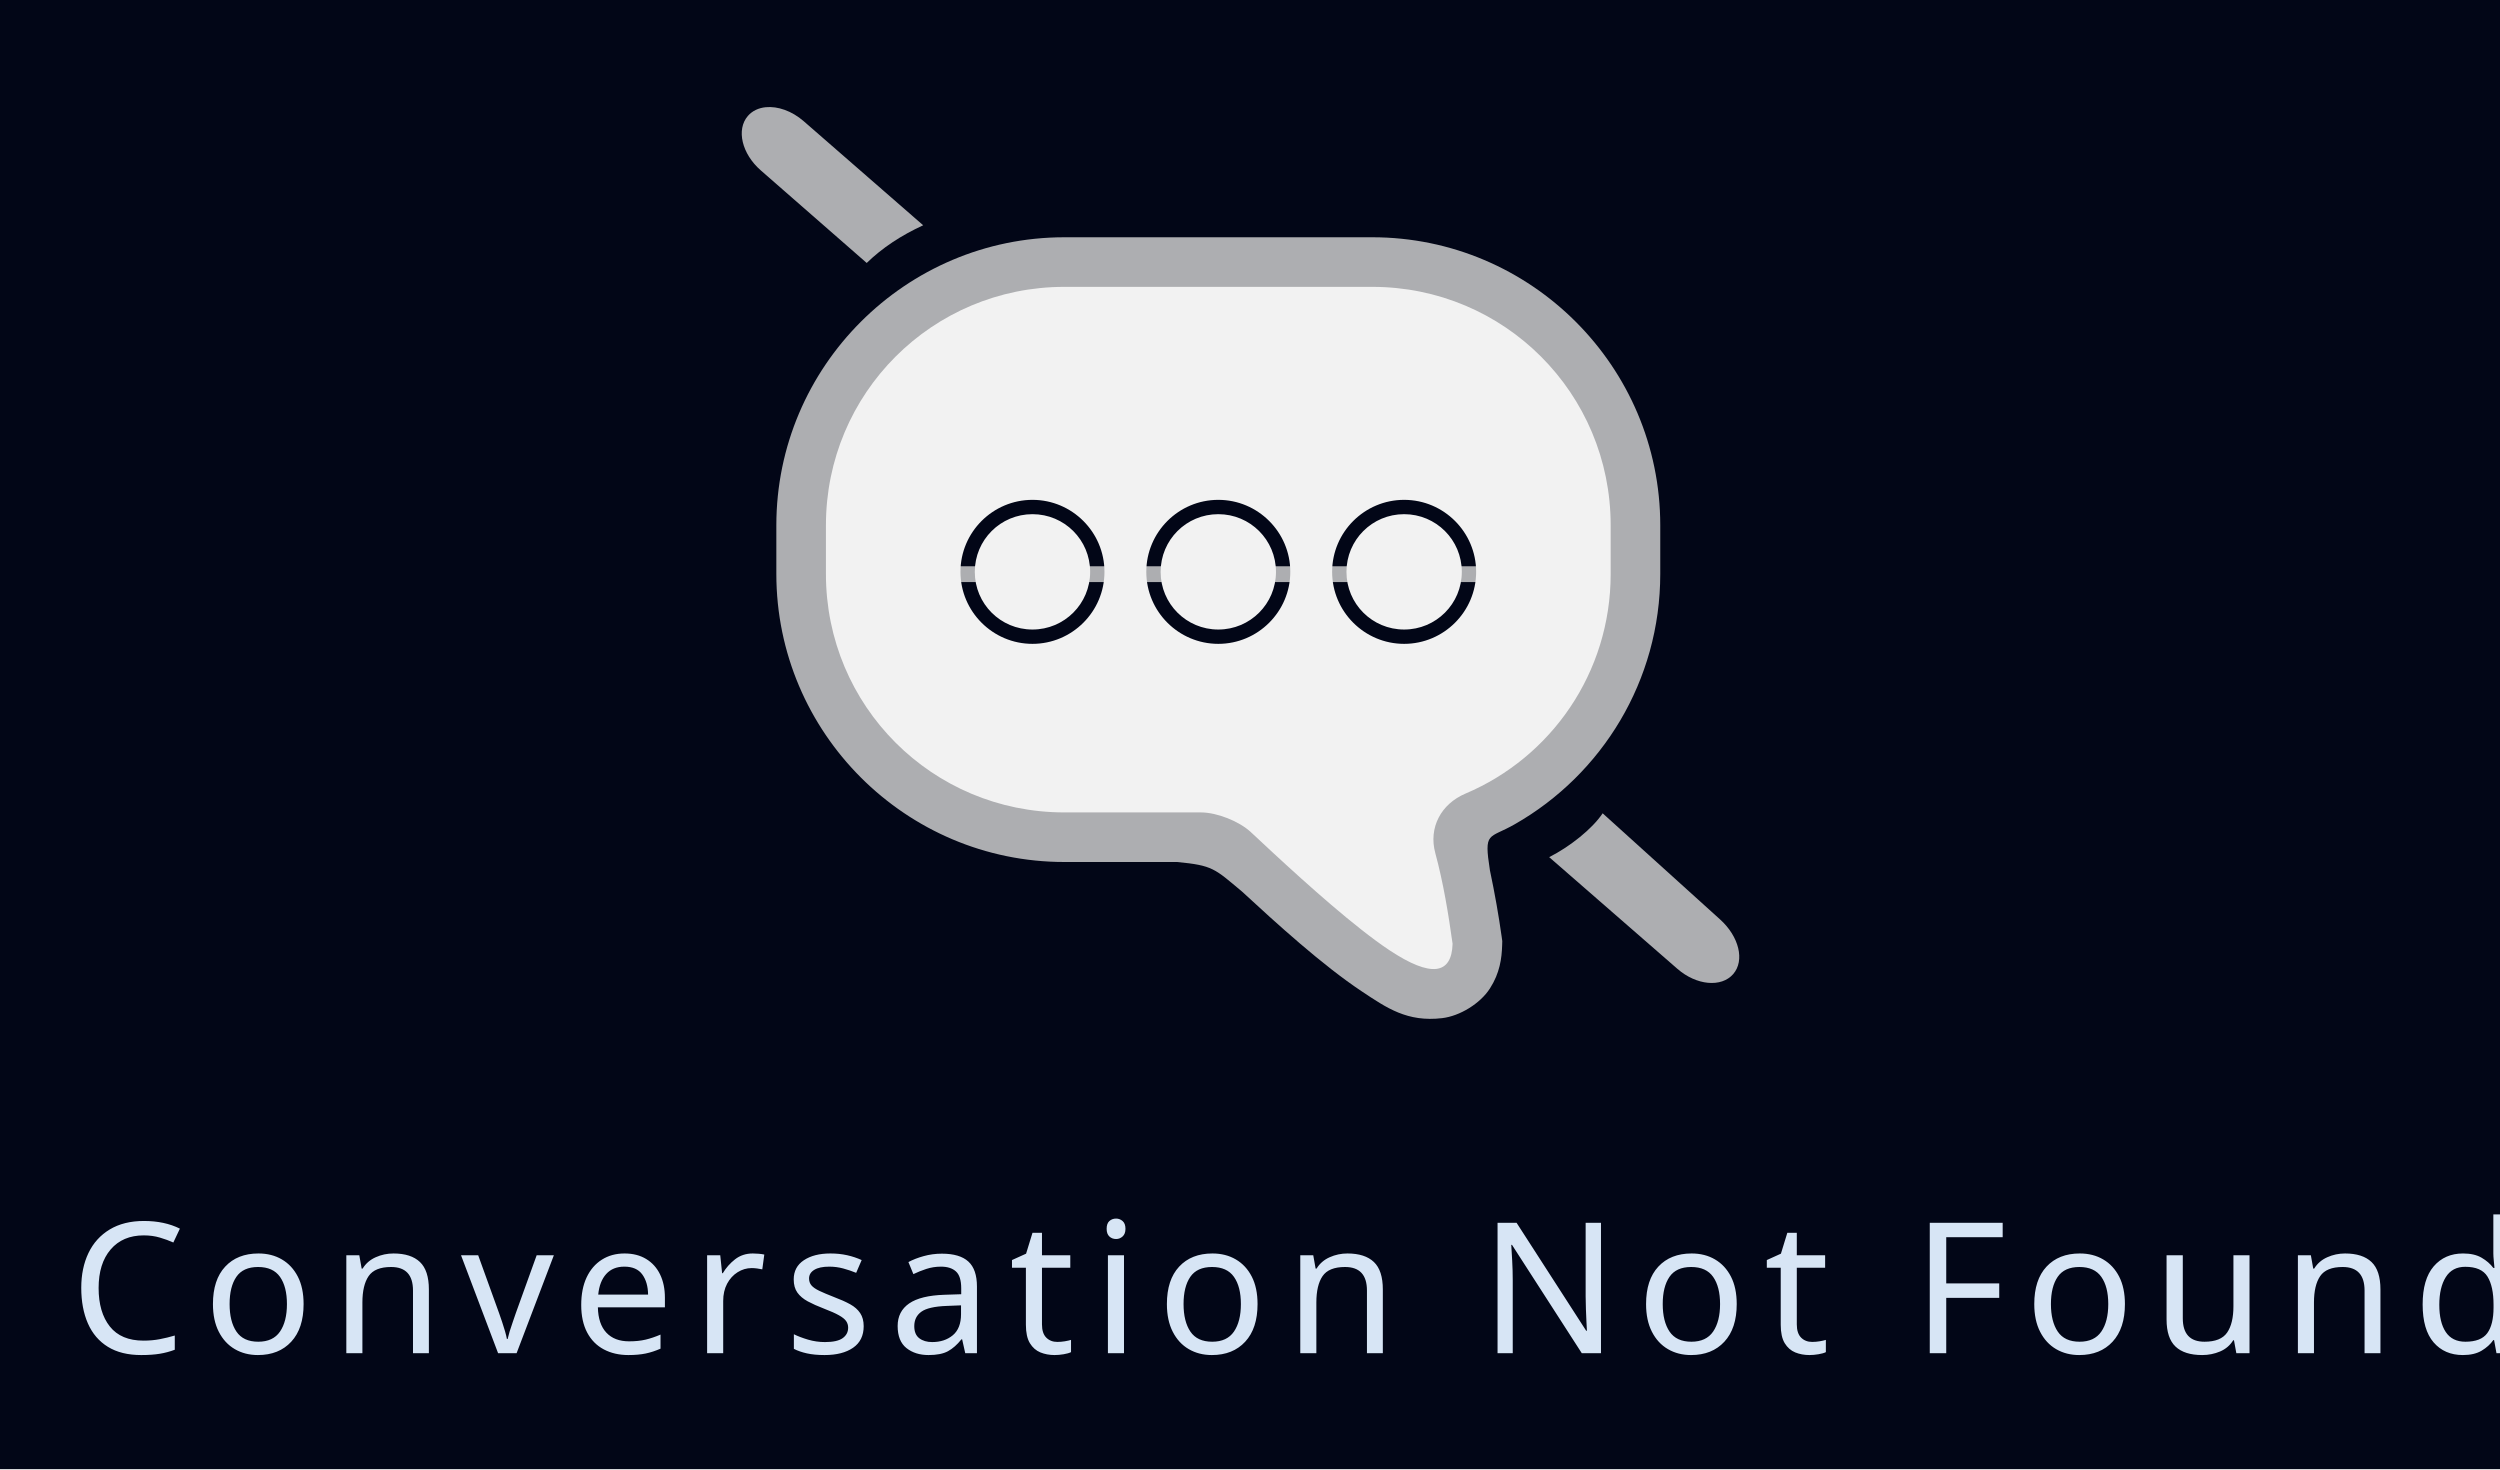
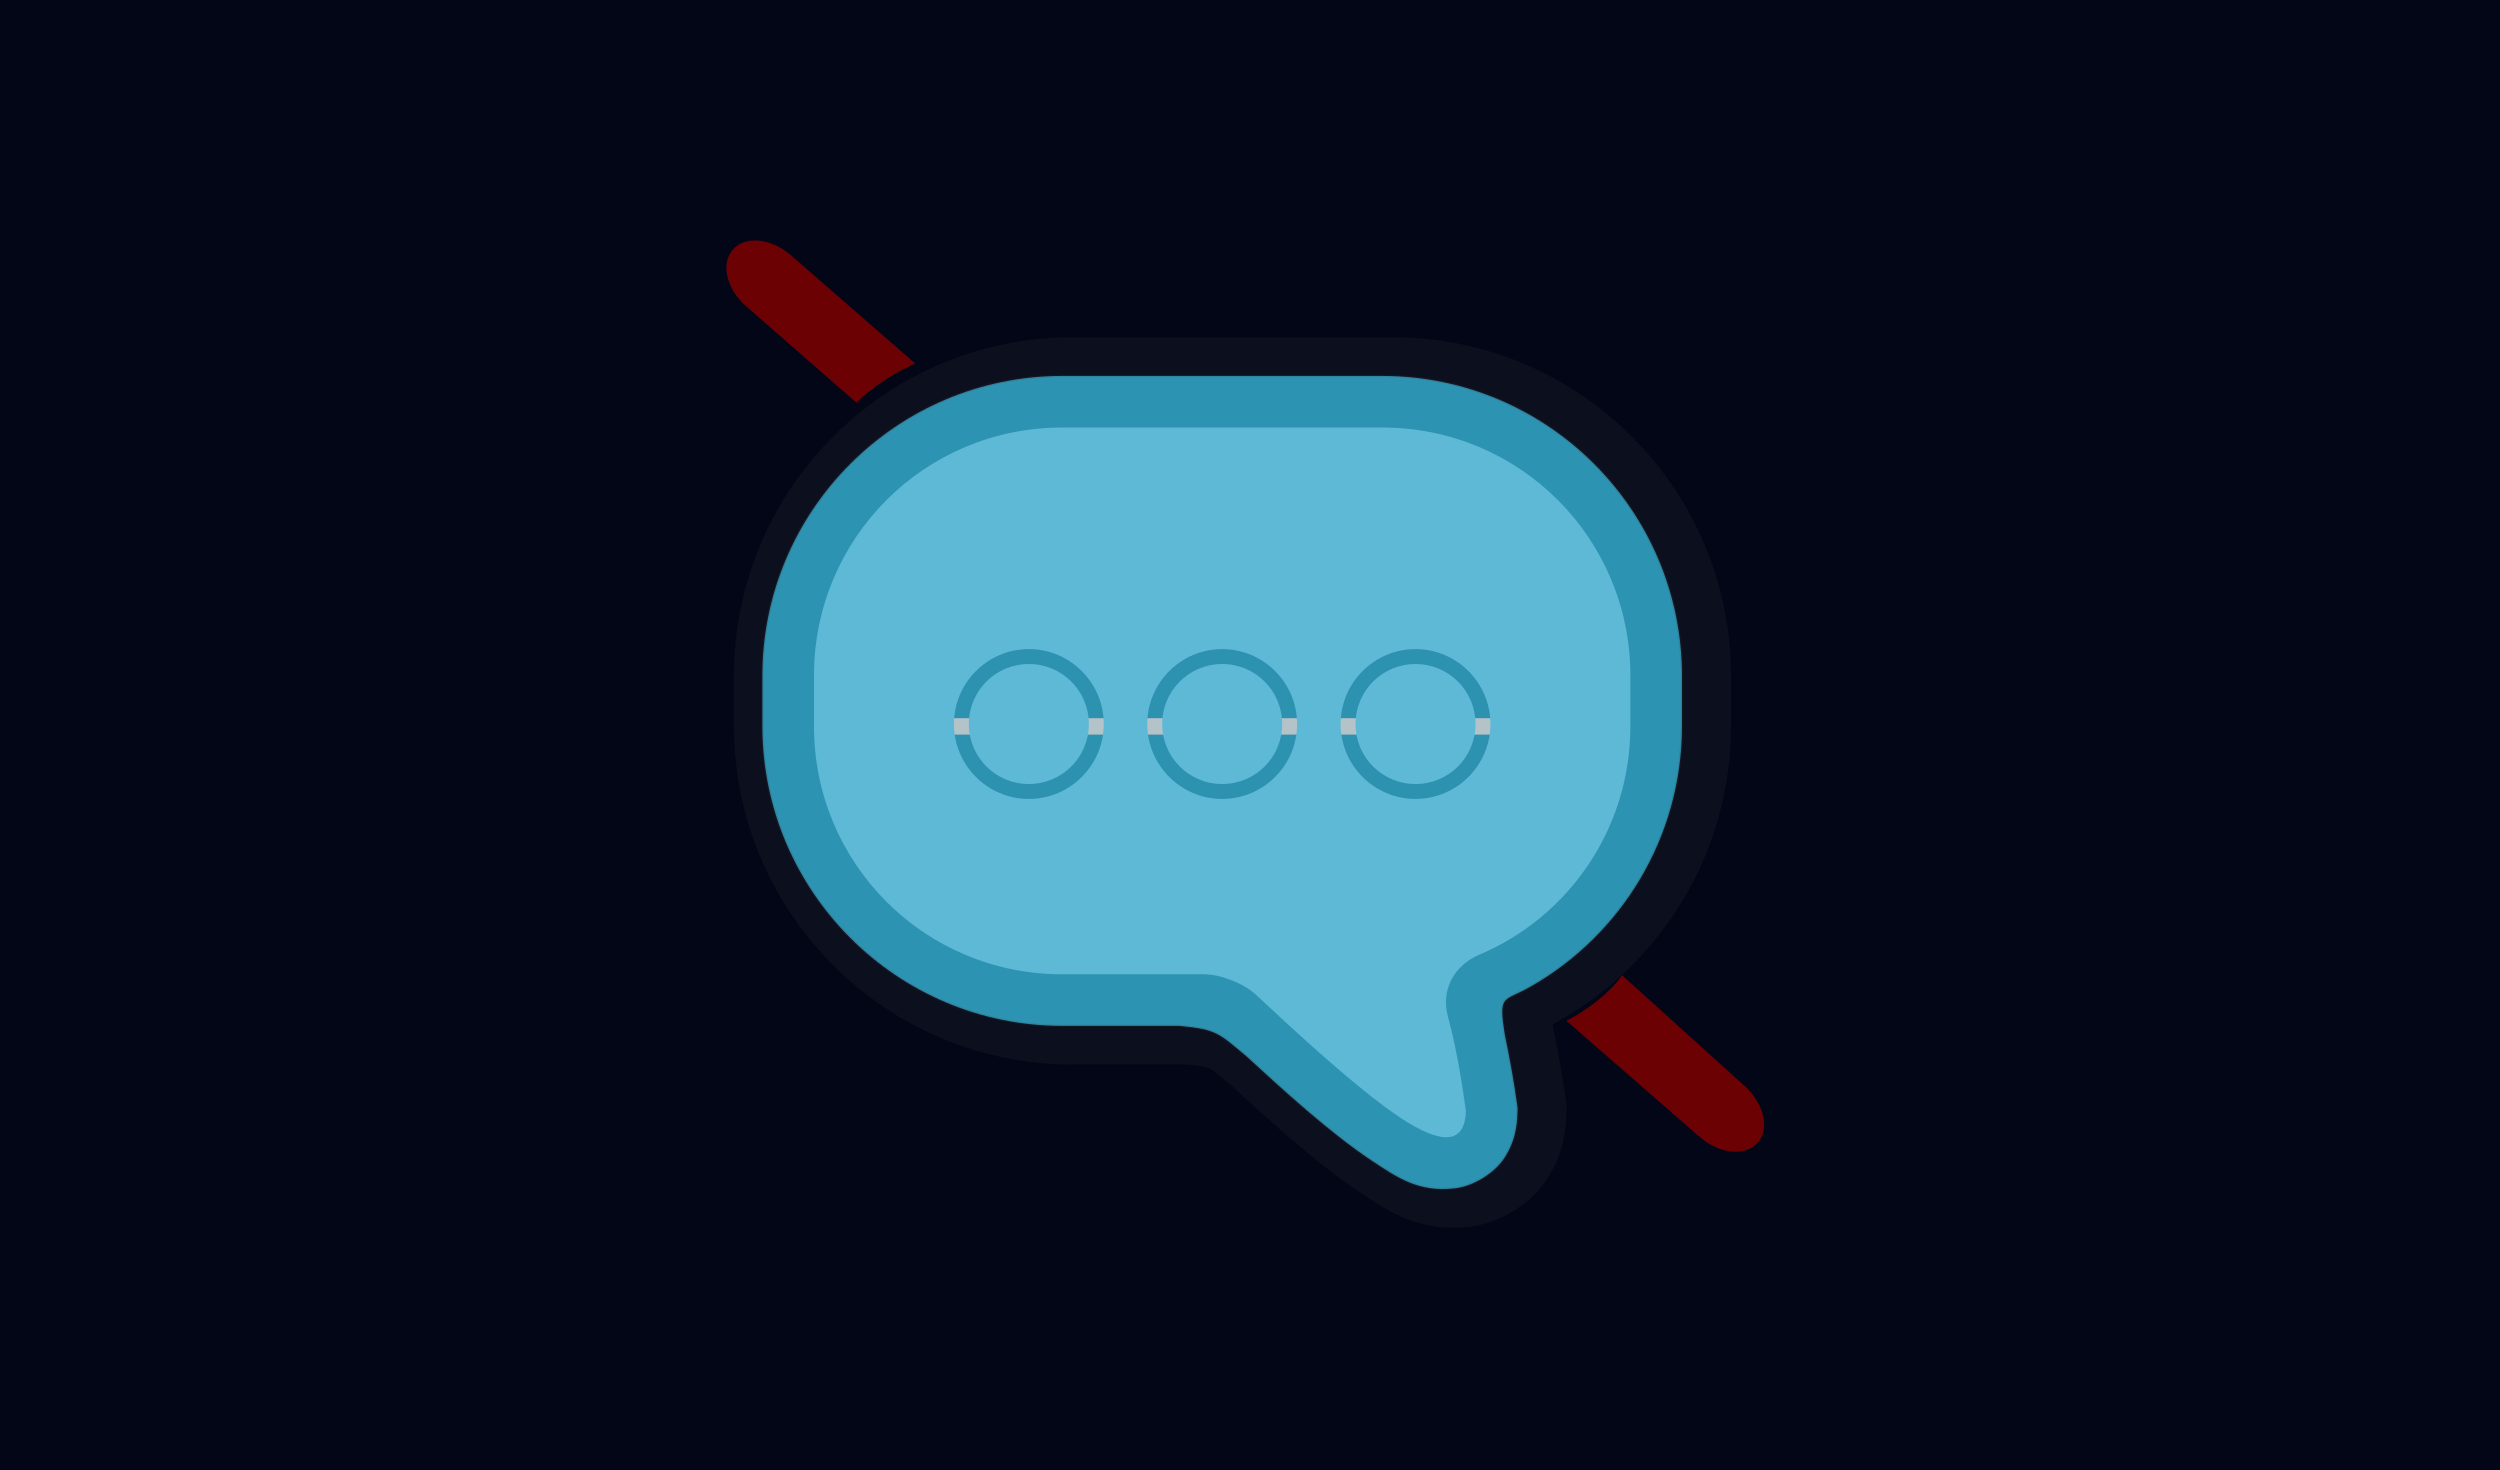
- <svg xmlns="http://www.w3.org/2000/svg" version="1.1" id="svg1" width="1008.334" height="592.545" viewBox="0 0 1008.334 592.545">
+ <svg xmlns="http://www.w3.org/2000/svg" version="1.1" id="svg1" width="969.235" height="569.568" viewBox="0 0 969.235 569.568">
  <defs id="defs1">
-     <clipPath clipPathUnits="userSpaceOnUse" id="clipPath1489">
-       <g id="g1493" transform="translate(-461.4189,-406.3125)">
-         <path d="M 0,500 H 500 V 0 H 0 Z" id="path1491" />
+     <clipPath clipPathUnits="userSpaceOnUse" id="clipPath674">
+       <g id="g680">
+         <g id="g678" transform="matrix(2.131379,0,0,-2.131379,-720.8574,413.162)">
+           <path d="M 0,500 H 500 V 0 H 0 Z" id="path676" />
+         </g>
      </g>
    </clipPath>
-     <clipPath clipPathUnits="userSpaceOnUse" id="clipPath1483">
-       <g id="g1487" transform="translate(-361.4043,-392.1016)">
-         <path d="M 0,500 H 500 V 0 H 0 Z" id="path1485" />
+     <clipPath clipPathUnits="userSpaceOnUse" id="clipPath689">
+       <g id="g695">
+         <g id="g693" transform="matrix(1.333333,0,0,-1.333333,133.7904,268.5)">
+           <path d="M 0,500 H 500 V 0 H 0 Z" id="path691" />
+         </g>
      </g>
    </clipPath>
-     <clipPath clipPathUnits="userSpaceOnUse" id="clipPath1465">
-       <g id="g1469" transform="translate(-320.4639,-243.1211)">
-         <path d="M 0,500 H 500 V 0 H 0 Z" id="path1467" />
+     <clipPath clipPathUnits="userSpaceOnUse" id="clipPath704">
+       <g id="g710">
+         <g id="g708" transform="matrix(2.131379,0,0,-2.131379,-720.8574,413.162)">
+           <path d="M 0,500 H 500 V 0 H 0 Z" id="path706" />
+         </g>
      </g>
    </clipPath>
-     <clipPath clipPathUnits="userSpaceOnUse" id="clipPath1459">
-       <g id="g1463" transform="translate(-322.7832,-207.7764)">
-         <path d="M 0,500 H 500 V 0 H 0 Z" id="path1461" />
+     <clipPath clipPathUnits="userSpaceOnUse" id="clipPath719">
+       <g id="g725">
+         <g id="g723" transform="matrix(1.333333,0,0,-1.333333,133.7904,268.5)">
+           <path d="M 0,500 H 500 V 0 H 0 Z" id="path721" />
+         </g>
      </g>
    </clipPath>
  </defs>
-   <g id="g1" transform="translate(178.4424,425.1698)">
-     <rect style="fill:#020617;fill-opacity:1;stroke-width:0" id="rect1661" width="1008.334" height="592.545" x="-178.442" y="-425.17" ry="0" />
-     <g id="g3270" transform="translate(11.89615)">
-       <path style="color:#000000;fill:#cccccc;fill-opacity:0.845;-inkscape-stroke:none" d="m 238.975,-329.473 c -64.022,0 -116.189,52.165 -116.189,116.188 v 19.602 c 0,64.023 52.167,116.187 116.189,116.187 h 45.385 c 14.525,1.361 15.177,2.672 26.254,11.928 13.822,12.765 32.415,29.698 48.33,40.27 10.043,6.671 18.292,12.448 32.396,10.779 7.052,-0.834 15.305,-5.804 19.277,-12 3.972,-6.196 4.757,-12.099 4.912,-17.393 l 0.051,-1.682 -0.232,-1.668 c -1.181,-8.471 -2.789,-17.623 -4.756,-26.898 -2.463,-15.963 -0.572,-12.479 10.078,-18.594 35.075,-20.011 58.631,-57.789 58.631,-100.93 v -19.602 c 0,-64.023 -52.167,-116.188 -116.189,-116.188 z m 0,40 h 124.137 c 42.555,0 76.189,33.633 76.189,76.188 v 19.602 c 0,31.494 -18.666,57.933 -45.406,69.691 -1.331,0.295 -3.432,0.465 -7.742,3.984 -2.3,1.878 -5.343,5.366 -6.717,10.217 -0.751,2.65 -0.783,5.316 -0.506,7.781 -2.801,1.876 -6.419,4.981 -8.641,10.066 -2.454,5.619 -2.167,11.882 -1.023,16.098 0.019,0.069 0.038,0.136 0.057,0.205 0.033,0.121 0.064,0.24 0.096,0.359 v 0.002 l 0.002,0.002 c 0.821,3.071 1.429,6.379 2.111,9.609 -10.93,-8.617 -24.644,-20.813 -34.85,-30.246 -2.073,-1.916 -4.1,-3.905 -5.816,-5.566 -0.858,-0.831 -1.584,-1.54 -2.562,-2.412 -0.489,-0.436 -0.924,-0.865 -2.225,-1.799 -0.65,-0.467 -1.34,-1.081 -3.717,-2.137 -1.188,-0.528 -2.783,-1.296 -6.17,-1.637 -1.178,-0.119 -2.833,-0.031 -4.625,0.215 -0.652,-0.74 -1.162,-1.432 -2.076,-2.252 -3.158,-2.831 -9.146,-5.994 -15.459,-5.994 h -55.057 c -42.555,0 -76.189,-33.633 -76.189,-76.188 v -19.602 c 0,-42.554 33.635,-76.188 76.189,-76.188 z" id="path1898" />
-       <rect style="fill:#cccccc;fill-opacity:0.847;stroke-width:0" id="rect2544" width="260.922" height="6.364" x="170.868" y="-196.78" ry="3.182" />
-       <path id="path2442" style="color:#000000;fill:#f2f2f2;fill-opacity:1;stroke:none;stroke-width:0;stroke-dasharray:none;stroke-opacity:1" d="m 238.974,-309.472 c -53.288,0 -96.189,42.899 -96.189,96.188 v 19.602 c 0,53.288 42.901,96.187 96.189,96.187 h 55.057 c 6.421,0 15.43,3.554 20.123,7.938 0.243,0.227 4.237,3.973 8.953,8.332 13.709,12.671 33.169,30.145 46.902,39.268 16.939,11.252 25.167,9.8 25.529,-2.541 -1.654,-11.864 -3.701,-24.534 -6.971,-36.584 -2.801,-10.322 2.347,-19.846 12.188,-24.012 34.475,-14.594 58.545,-48.674 58.545,-88.588 v -19.602 c 0,-53.288 -42.901,-96.188 -96.189,-96.188 z m -12.885,85.908 c 16.005,0 29.041,13.036 29.041,29.041 0,16.005 -13.036,29.041 -29.041,29.041 -16.005,0 -29.041,-13.036 -29.041,-29.041 0,-16.005 13.036,-29.041 29.041,-29.041 z m 74.953,0 c 16.005,-1e-5 29.041,13.036 29.041,29.041 0,16.005 -13.036,29.041 -29.041,29.041 -16.005,0 -29.041,-13.036 -29.041,-29.041 0,-16.005 13.036,-29.041 29.041,-29.041 z m 74.953,0 c 16.005,0 29.043,13.036 29.043,29.041 0,16.005 -13.038,29.041 -29.043,29.041 -16.005,0 -29.041,-13.036 -29.041,-29.041 0,-16.005 13.036,-29.041 29.041,-29.041 z m -149.906,5.779 c -12.882,1e-5 -23.262,10.38 -23.262,23.262 1e-5,12.882 10.38,23.264 23.262,23.264 12.882,0 23.264,-10.382 23.264,-23.264 -1e-5,-12.882 -10.382,-23.262 -23.264,-23.262 z m 74.953,0 c -12.882,1e-5 -23.262,10.38 -23.262,23.262 0,12.882 10.38,23.264 23.262,23.264 12.882,1e-5 23.264,-10.382 23.264,-23.264 0,-12.882 -10.382,-23.262 -23.264,-23.262 z m 74.953,0 c -12.882,1e-5 -23.262,10.38 -23.262,23.262 1e-5,12.882 10.38,23.264 23.262,23.264 12.882,0 23.264,-10.382 23.264,-23.264 -10e-6,-12.882 -10.382,-23.262 -23.264,-23.262 z" />
-       <path style="fill:#cccccc;fill-opacity:0.847;stroke:none;stroke-width:7.741;stroke-opacity:1" d="m 456.063,-97.141 c -4.159,6.286 -13.352,13.547 -21.567,17.686 l 51.7,45.035 c 7.679,6.689 17.718,7.647 22.508,2.147 4.791,-5.5 2.341,-15.173 -5.214,-22.002 z" id="path2439" />
-       <path style="fill:#cccccc;fill-opacity:0.847;stroke:none;stroke-width:7.741;stroke-opacity:1" d="m 118.523,-381.928 c -2.871,0.285 -5.406,1.438 -7.202,3.5 -4.791,5.5 -2.465,15.313 5.214,22.002 l 42.7,37.321 c 6.31,-6.137 13.859,-11.094 22.776,-15.205 l -48.182,-41.97 c -4.799,-4.181 -10.521,-6.122 -15.306,-5.647 z" id="rect1813" />
-       <g id="g1541" transform="matrix(1.333333,0,0,-1.333333,121.8942,268.5)">
-         <g id="g292" transform="translate(461.4189,406.3125)" clip-path="url(#clipPath1489)">
-           <path d="m 0,0 h 0.116 c 2.389,0 4.342,-1.954 4.342,-4.341 0,-2.388 -1.953,-4.341 -4.342,-4.341 H 0 c -2.388,0 -4.341,1.953 -4.341,4.341 C -4.341,-1.954 -2.388,0 0,0 m -259.072,0 h 13.322 c -0.213,0.85 -0.326,1.841 -0.326,3.001 0,9.791 7.937,17.728 17.728,17.728 3.962,0 7.62,-1.3 10.573,-3.497 -0.005,0.165 -0.007,0.33 -0.007,0.496 0,9.791 7.936,17.728 17.727,17.728 5.589,0 10.573,-2.587 13.822,-6.628 2.42,1.239 5.162,1.938 8.066,1.938 0.975,0 1.929,-0.08 2.86,-0.231 -0.001,0.077 -0.003,0.153 -0.003,0.231 0,9.791 7.938,17.728 17.728,17.728 3.627,0 6.999,-1.09 9.808,-2.959 3.881,8.839 12.711,15.012 22.983,15.012 12.062,0 22.135,-8.512 24.542,-19.856 2.356,1.158 5.007,1.809 7.81,1.809 8.345,0 15.342,-5.767 17.227,-13.533 2.351,1.151 4.993,1.799 7.787,1.799 8.389,0 15.417,-5.828 17.257,-13.655 2.52,4.038 7.001,6.726 12.111,6.726 7.878,0 14.264,-6.386 14.264,-14.263 0,-3.685 -1.396,-7.043 -3.69,-9.574 h 15.442 c 2.388,0 4.341,-1.954 4.341,-4.341 0,-2.388 -1.953,-4.341 -4.341,-4.341 h -247.031 c -2.388,0 -4.341,1.953 -4.341,4.341 0,2.387 1.953,4.341 4.341,4.341" style="fill:#d7e5f5;fill-opacity:1;fill-rule:evenodd;stroke:none" id="path294" />
-         </g>
-         <g id="g296" transform="translate(361.4043,392.1016)" clip-path="url(#clipPath1483)">
-           <path d="m 0,0 c -2.896,0 -5.267,-2.37 -5.267,-5.266 v 0 c 0,-2.896 2.371,-5.266 5.267,-5.266 h 0.142 c 2.896,0 5.265,2.37 5.265,5.266 v 0 C 5.407,-2.37 3.038,0 0.142,0 Z m -124.223,0 h 4.977 c 1.52,0 2.765,1.244 2.765,2.765 0,1.521 -0.939,2.764 -2.765,2.764 h -13.506 c 0.2,9.617 8.06,17.352 17.725,17.352 5.589,0 10.572,-2.587 13.822,-6.628 2.419,1.239 5.161,1.938 8.065,1.938 0.975,0 1.929,-0.08 2.861,-0.231 -0.001,0.077 -0.003,0.154 -0.003,0.231 0,9.79 7.937,17.728 17.727,17.728 3.627,0 6.999,-1.09 9.808,-2.959 3.882,8.839 12.711,15.013 22.983,15.013 12.062,0 22.135,-8.513 24.542,-19.857 2.357,1.158 5.007,1.81 7.81,1.81 8.346,0 15.344,-5.767 17.227,-13.534 2.351,1.151 4.994,1.799 7.788,1.799 8.03,0 14.813,-5.339 16.993,-12.662 h -72.349 c -1.52,0 -2.765,-1.243 -2.765,-2.764 0,-1.521 1.285,-2.765 2.765,-2.765 h 22.331 c 2.897,0 5.266,-2.37 5.266,-5.266 v 0 c 0,-2.896 -2.369,-5.266 -5.266,-5.266 h -108.801 c -2.896,0 -5.265,2.37 -5.265,5.266 v 0 c 0,2.896 2.369,5.266 5.265,5.266" style="fill:#ffffff;fill-opacity:1;fill-rule:evenodd;stroke:none" id="path298" />
-         </g>
-       </g>
-       <g id="g1719" transform="matrix(2.131379,0,0,-2.131379,-732.7536,413.162)">
-         <g id="g308" transform="translate(320.4639,243.1211)" clip-path="url(#clipPath1465)">
-           <path d="m 0,0 c 1.781,0 3.489,-0.313 5.072,-0.886 -0.131,1.065 -0.199,2.15 -0.199,3.249 0,14.512 11.764,26.276 26.275,26.276 8.108,0 15.357,-3.673 20.177,-9.446 1.979,1.916 4.674,3.095 7.647,3.095 6.072,0 10.995,-4.923 10.995,-10.995 0,-0.084 -0.001,-0.168 -0.003,-0.251 2.599,-0.711 4.823,-2.335 6.304,-4.506 4.051,8.86 12.991,15.018 23.371,15.018 13.43,0 24.451,-10.309 25.586,-23.446 5.715,-1.879 9.842,-7.259 9.842,-13.604 0,-1.59 -0.258,-3.119 -0.737,-4.548 h 6.196 c 2.688,0 4.887,-2.198 4.887,-4.886 0,-2.687 -2.199,-4.886 -4.887,-4.886 H 121.191 120.748 99.639 0 -25.932 c -2.687,0 -4.885,2.199 -4.885,4.886 0,2.688 2.198,4.886 4.885,4.886 h 11.933 c -0.588,1.602 -0.908,3.331 -0.908,5.136 C -14.907,-6.675 -8.233,0 0,0" style="fill:#d7e5f5;fill-opacity:1;fill-rule:evenodd;stroke:none" id="path310" />
-         </g>
-         <g id="g312" transform="translate(322.7832,207.7764)" clip-path="url(#clipPath1459)">
-           <path d="m 0,0 c 2.896,0 5.266,-2.37 5.266,-5.267 0,-2.895 -2.37,-5.265 -5.266,-5.265 h -0.143 c -2.896,0 -5.265,2.37 -5.265,5.265 0,2.897 2.369,5.267 5.265,5.267 z m 111.147,0 h -4.976 c -1.521,0 -2.765,1.244 -2.765,2.764 0,1.521 0.939,2.764 2.765,2.764 h 4.184 c 0.322,1.01 0.496,2.086 0.496,3.202 0,4.672 -3.038,8.633 -7.247,10.017 -0.835,9.671 -8.95,17.261 -18.837,17.261 -7.642,0 -14.224,-4.533 -17.206,-11.056 -1.09,1.598 -2.728,2.793 -4.642,3.318 0.002,0.06 0.002,0.123 0.002,0.183 0,4.472 -3.624,8.096 -8.095,8.096 -2.187,0 -4.172,-0.868 -5.629,-2.278 -3.549,4.25 -8.885,6.954 -14.855,6.954 -10.684,0 -19.345,-8.662 -19.345,-19.345 0,-0.811 0.051,-1.609 0.148,-2.393 C 13.979,19.909 12.721,20.14 11.41,20.14 5.349,20.14 0.435,15.226 0.435,9.164 0.435,7.89 0.651,6.666 1.051,5.528 h 23.627 c 1.52,0 2.764,-1.243 2.764,-2.763 C 27.442,1.244 26.158,0 24.678,0 H 17.02 c -2.897,0 -5.267,-2.37 -5.267,-5.267 0,-2.895 2.37,-5.265 5.267,-5.265 h 94.127 c 2.897,0 5.266,2.37 5.266,5.265 0,2.897 -2.369,5.267 -5.266,5.267" style="fill:#ffffff;fill-opacity:1;fill-rule:evenodd;stroke:none" id="path314" />
-         </g>
-       </g>
-     </g>
-     <text xml:space="preserve" style="font-style:normal;font-variant:normal;font-weight:normal;font-stretch:normal;font-size:73.681px;font-family:'Bauhaus 93';-inkscape-font-specification:'Bauhaus 93, ';letter-spacing:7px;fill:#d7e5f5;fill-opacity:1;stroke-width:0" x="-150.169" y="120.631" id="text2569">
-       <tspan id="tspan2567" x="-150.169" y="120.631" style="fill:#d7e5f5;fill-opacity:1;stroke-width:0">Conversation Not Found!</tspan>
-     </text>
+   <g id="g1" transform="translate(160.8925,475.2205)">
+     <rect style="fill:#020617;fill-opacity:1;stroke:none;stroke-width:31.049;stroke-dasharray:none;stroke-opacity:0.169" id="rect4544" width="989.427" height="594.242" x="-171.945" y="-482.428" ry="0" />
+     <path style="color:#000000;fill:#ffffff;fill-opacity:0;stroke:#3b3b3b;stroke-width:30;stroke-dasharray:none;stroke-opacity:0.169" d="m 254.871,-329.473 c -64.022,0 -116.189,52.165 -116.189,116.188 v 19.602 c 0,64.023 52.167,116.187 116.189,116.187 h 45.385 c 14.525,1.361 15.177,2.672 26.254,11.928 13.822,12.765 32.415,29.698 48.33,40.27 10.043,6.671 18.292,12.448 32.396,10.779 7.052,-0.834 15.305,-5.804 19.277,-12 3.972,-6.196 4.757,-12.099 4.912,-17.393 l 0.051,-1.682 -0.232,-1.668 c -1.181,-8.471 -2.789,-17.623 -4.756,-26.898 -2.463,-15.963 -0.572,-12.479 10.078,-18.594 35.075,-20.011 58.631,-57.789 58.631,-100.93 v -19.602 c 0,-64.023 -52.167,-116.188 -116.189,-116.188 z m 0,40 h 124.137 c 42.555,0 76.189,33.633 76.189,76.188 v 19.602 c 0,31.494 -18.666,57.933 -45.406,69.691 -1.331,0.295 -3.432,0.465 -7.742,3.984 -2.3,1.878 -5.343,5.366 -6.717,10.217 -0.751,2.65 -0.783,5.316 -0.506,7.781 -2.801,1.876 -6.419,4.981 -8.641,10.066 -2.454,5.619 -2.167,11.882 -1.023,16.098 0.019,0.069 0.038,0.136 0.057,0.205 0.033,0.121 0.064,0.24 0.096,0.359 v 0.002 l 0.002,0.002 c 0.821,3.071 1.429,6.379 2.111,9.609 -10.93,-8.617 -24.644,-20.813 -34.85,-30.246 -2.073,-1.916 -4.1,-3.905 -5.816,-5.566 -0.858,-0.831 -1.584,-1.54 -2.562,-2.412 -0.489,-0.436 -0.924,-0.865 -2.225,-1.799 -0.65,-0.467 -1.34,-1.081 -3.717,-2.137 -1.188,-0.528 -2.783,-1.296 -6.17,-1.637 -1.178,-0.119 -2.833,-0.031 -4.625,0.215 -0.652,-0.74 -1.162,-1.432 -2.076,-2.252 -3.158,-2.831 -9.146,-5.994 -15.459,-5.994 h -55.057 c -42.555,0 -76.189,-33.633 -76.189,-76.188 v -19.602 c 0,-42.554 33.635,-76.188 76.189,-76.188 z" id="path3486" />
+     <path style="color:#000000;fill:#2d93b2;fill-opacity:1;-inkscape-stroke:none;stroke:#3b3b3b;stroke-opacity:0.169" d="m 250.871,-329.473 c -64.022,0 -116.189,52.165 -116.189,116.188 v 19.602 c 0,64.023 52.167,116.187 116.189,116.187 h 45.385 c 14.525,1.361 15.177,2.672 26.254,11.928 13.822,12.765 32.415,29.698 48.33,40.27 10.043,6.671 18.292,12.448 32.396,10.779 7.052,-0.834 15.305,-5.804 19.277,-12 3.972,-6.196 4.757,-12.099 4.912,-17.393 l 0.051,-1.682 -0.232,-1.668 c -1.181,-8.471 -2.789,-17.623 -4.756,-26.898 -2.463,-15.963 -0.572,-12.479 10.078,-18.594 35.075,-20.011 58.631,-57.789 58.631,-100.93 v -19.602 c 0,-64.023 -52.167,-116.188 -116.189,-116.188 z m 0,40 h 124.137 c 42.555,0 76.189,33.633 76.189,76.188 v 19.602 c 0,31.494 -18.666,57.933 -45.406,69.691 -1.331,0.295 -3.432,0.465 -7.742,3.984 -2.3,1.878 -5.343,5.366 -6.717,10.217 -0.751,2.65 -0.783,5.316 -0.506,7.781 -2.801,1.876 -6.419,4.981 -8.641,10.066 -2.454,5.619 -2.167,11.882 -1.023,16.098 0.019,0.069 0.038,0.136 0.057,0.205 0.033,0.121 0.064,0.24 0.096,0.359 v 0.002 l 0.002,0.002 c 0.821,3.071 1.429,6.379 2.111,9.609 -10.93,-8.617 -24.644,-20.813 -34.85,-30.246 -2.073,-1.916 -4.1,-3.905 -5.816,-5.566 -0.858,-0.831 -1.584,-1.54 -2.562,-2.412 -0.489,-0.436 -0.924,-0.865 -2.225,-1.799 -0.65,-0.467 -1.34,-1.081 -3.717,-2.137 -1.188,-0.528 -2.783,-1.296 -6.17,-1.637 -1.178,-0.119 -2.833,-0.031 -4.625,0.215 -0.652,-0.74 -1.162,-1.432 -2.076,-2.252 -3.158,-2.831 -9.146,-5.994 -15.459,-5.994 h -55.057 c -42.555,0 -76.189,-33.633 -76.189,-76.188 v -19.602 c 0,-42.554 33.635,-76.188 76.189,-76.188 z" id="path1898" />
+     <rect style="fill:#2d91b0;fill-opacity:1;stroke:none;stroke-width:30;stroke-dasharray:none;stroke-opacity:0.169" id="rect6443" width="257" height="80" x="178.107" y="-233.22" />
+     <rect style="fill:#cccccc;fill-opacity:0.847;stroke-width:0" id="rect2544" width="260.922" height="6.364" x="182.765" y="-196.78" ry="3.182" />
+     <path id="path2442" style="color:#000000;fill:#5db9d6;fill-opacity:1;stroke:none;stroke-width:0;stroke-dasharray:none;stroke-opacity:1" d="m 250.87,-309.472 c -53.288,0 -96.189,42.899 -96.189,96.188 v 19.602 c 0,53.288 42.901,96.187 96.189,96.187 h 55.057 c 6.421,0 15.43,3.554 20.123,7.938 0.243,0.227 4.237,3.973 8.953,8.332 13.709,12.671 33.169,30.145 46.902,39.268 16.939,11.252 25.167,9.8 25.529,-2.541 -1.654,-11.864 -3.701,-24.534 -6.971,-36.584 -2.801,-10.322 2.347,-19.846 12.188,-24.012 34.475,-14.594 58.545,-48.674 58.545,-88.588 v -19.602 c 0,-53.288 -42.901,-96.188 -96.189,-96.188 z m -12.885,85.908 c 16.005,0 29.041,13.036 29.041,29.041 0,16.005 -13.036,29.041 -29.041,29.041 -16.005,0 -29.041,-13.036 -29.041,-29.041 0,-16.005 13.036,-29.041 29.041,-29.041 z m 74.953,0 c 16.005,-1e-5 29.041,13.036 29.041,29.041 0,16.005 -13.036,29.041 -29.041,29.041 -16.005,0 -29.041,-13.036 -29.041,-29.041 0,-16.005 13.036,-29.041 29.041,-29.041 z m 74.953,0 c 16.005,0 29.043,13.036 29.043,29.041 0,16.005 -13.038,29.041 -29.043,29.041 -16.005,0 -29.041,-13.036 -29.041,-29.041 0,-16.005 13.036,-29.041 29.041,-29.041 z m -149.906,5.779 c -12.882,1e-5 -23.262,10.38 -23.262,23.262 1e-5,12.882 10.38,23.264 23.262,23.264 12.882,0 23.264,-10.382 23.264,-23.264 -2e-5,-12.882 -10.382,-23.262 -23.264,-23.262 z m 74.953,0 c -12.882,1e-5 -23.262,10.38 -23.262,23.262 0,12.882 10.38,23.264 23.262,23.264 12.882,1e-5 23.264,-10.382 23.264,-23.264 0,-12.882 -10.382,-23.262 -23.264,-23.262 z m 74.953,0 c -12.882,1e-5 -23.262,10.38 -23.262,23.262 0,12.882 10.38,23.264 23.262,23.264 12.882,0 23.264,-10.382 23.264,-23.264 -10e-6,-12.882 -10.382,-23.262 -23.264,-23.262 z" />
+     <path style="fill:#800000;fill-opacity:0.847;stroke:none;stroke-width:7.741;stroke-opacity:1" d="m 467.959,-97.141 c -4.159,6.286 -13.352,13.547 -21.567,17.686 l 51.7,45.035 c 7.679,6.689 17.718,7.647 22.508,2.147 4.791,-5.5 2.341,-15.173 -5.214,-22.002 z" id="path2439" />
+     <path style="fill:#800000;fill-opacity:0.847;stroke:none;stroke-width:7.741;stroke-opacity:1" d="m 130.419,-381.928 c -2.871,0.285 -5.406,1.438 -7.202,3.5 -4.791,5.5 -2.465,15.313 5.214,22.002 l 42.7,37.321 c 6.31,-6.137 13.859,-11.094 22.776,-15.205 l -48.182,-41.97 c -4.799,-4.181 -10.521,-6.122 -15.306,-5.647 z" id="rect1813" />
+     <path d="m 749.016,-273.25 h 0.155 c 3.185,0 5.789,2.605 5.789,5.788 0,3.184 -2.604,5.788 -5.789,5.788 h -0.155 c -3.184,0 -5.788,-2.604 -5.788,-5.788 0,-3.183 2.604,-5.788 5.788,-5.788 m -345.429,0 h 17.763 c -0.284,-1.133 -0.435,-2.455 -0.435,-4.001 0,-13.055 10.583,-23.637 23.637,-23.637 5.283,0 10.16,1.733 14.097,4.663 -0.007,-0.22 -0.009,-0.44 -0.009,-0.661 0,-13.055 10.581,-23.637 23.636,-23.637 7.452,0 14.097,3.449 18.429,8.837 3.227,-1.652 6.883,-2.584 10.755,-2.584 1.3,0 2.572,0.107 3.813,0.308 -10e-4,-0.103 -0.004,-0.204 -0.004,-0.308 0,-13.055 10.584,-23.637 23.637,-23.637 4.836,0 9.332,1.453 13.077,3.945 5.175,-11.785 16.948,-20.016 30.644,-20.016 16.083,0 29.513,11.349 32.723,26.475 3.141,-1.544 6.676,-2.412 10.413,-2.412 11.127,0 20.456,7.689 22.969,18.044 3.135,-1.535 6.657,-2.399 10.383,-2.399 11.185,0 20.556,7.771 23.009,18.207 3.36,-5.384 9.335,-8.968 16.148,-8.968 10.504,0 19.019,8.515 19.019,19.017 0,4.913 -1.861,9.391 -4.92,12.765 h 20.589 c 3.184,0 5.788,2.605 5.788,5.788 0,3.184 -2.604,5.788 -5.788,5.788 H 403.586 c -3.184,0 -5.788,-2.604 -5.788,-5.788 0,-3.183 2.604,-5.788 5.788,-5.788" style="fill:#96bbe5;fill-opacity:1;fill-rule:evenodd;stroke:#c1d8f0;stroke-width:1.333;stroke-opacity:1" id="path294" clip-path="url(#clipPath719)" />
+     <path d="m 615.663,-254.302 c -3.861,0 -7.023,3.16 -7.023,7.021 v 0 c 0,3.861 3.161,7.021 7.023,7.021 h 0.189 c 3.861,0 7.02,-3.16 7.02,-7.021 v 0 c 0,-3.861 -3.159,-7.021 -7.02,-7.021 z m -165.631,0 h 6.636 c 2.027,0 3.687,-1.659 3.687,-3.687 0,-2.028 -1.252,-3.685 -3.687,-3.685 h -18.008 c 0.267,-12.823 10.747,-23.136 23.633,-23.136 7.452,0 14.096,3.449 18.429,8.837 3.225,-1.652 6.881,-2.584 10.753,-2.584 1.3,0 2.572,0.107 3.815,0.308 -0.001,-0.103 -0.004,-0.205 -0.004,-0.308 0,-13.053 10.583,-23.637 23.636,-23.637 4.836,0 9.332,1.453 13.077,3.945 5.176,-11.785 16.948,-20.017 30.644,-20.017 16.083,0 29.513,11.351 32.723,26.476 3.143,-1.544 6.676,-2.413 10.413,-2.413 11.128,0 20.459,7.689 22.969,18.045 3.135,-1.535 6.659,-2.399 10.384,-2.399 10.707,0 19.751,7.119 22.657,16.883 h -96.465 c -2.027,0 -3.687,1.657 -3.687,3.685 0,2.028 1.713,3.687 3.687,3.687 h 29.775 c 3.863,0 7.021,3.16 7.021,7.021 v 0 c 0,3.861 -3.159,7.021 -7.021,7.021 H 450.032 c -3.861,0 -7.02,-3.16 -7.02,-7.021 v 0 c 0,-3.861 3.159,-7.021 7.02,-7.021" style="fill:#c1d8f0;fill-opacity:1;fill-rule:evenodd;stroke:#96bbe5;stroke-width:1.333;stroke-opacity:1" id="path298" clip-path="url(#clipPath689)" />
+     <path d="m -37.827,-105.021 c 3.796,0 7.436,0.667 10.81,1.888 -0.279,-2.27 -0.424,-4.582 -0.424,-6.925 0,-30.931 25.074,-56.004 56.002,-56.004 17.281,0 32.732,7.829 43.005,20.133 4.218,-4.084 9.962,-6.597 16.299,-6.597 12.942,0 23.435,10.493 23.435,23.435 0,0.179 -0.002,0.358 -0.006,0.535 5.539,1.515 10.28,4.977 13.436,9.604 8.634,-18.884 27.689,-32.009 49.812,-32.009 28.624,0 52.114,21.972 54.533,49.972 12.181,4.005 20.977,15.472 20.977,28.995 0,3.389 -0.55,6.648 -1.571,9.694 h 13.206 c 5.729,0 10.416,4.685 10.416,10.414 0,5.727 -4.687,10.414 -10.416,10.414 h -41.21 -0.944 -44.991 -212.369 -55.271 c -5.727,0 -10.412,-4.687 -10.412,-10.414 0,-5.729 4.685,-10.414 10.412,-10.414 h 25.434 c -1.253,-3.414 -1.935,-7.1 -1.935,-10.947 0,-17.548 14.225,-31.775 31.772,-31.775" style="fill:#96bbe5;fill-opacity:1;fill-rule:evenodd;stroke:#c1d8f0;stroke-width:2.131;stroke-opacity:1" id="path310" clip-path="url(#clipPath704)" />
+     <path d="m -32.884,-29.688 c 6.172,0 11.224,5.051 11.224,11.226 0,6.17 -5.051,11.222 -11.224,11.222 h -0.305 c -6.172,0 -11.222,-5.051 -11.222,-11.222 0,-6.175 5.049,-11.226 11.222,-11.226 z m 236.896,0 h -10.606 c -3.242,0 -5.893,-2.651 -5.893,-5.891 0,-3.242 2.001,-5.891 5.893,-5.891 h 8.918 c 0.686,-2.153 1.057,-4.446 1.057,-6.825 0,-9.958 -6.475,-18.4 -15.446,-21.35 -1.78,-20.613 -19.076,-36.79 -40.149,-36.79 -16.288,0 -30.317,9.662 -36.673,23.565 -2.323,-3.406 -5.814,-5.953 -9.894,-7.072 0.004,-0.128 0.004,-0.262 0.004,-0.39 0,-9.532 -7.724,-17.256 -17.254,-17.256 -4.661,0 -8.892,1.85 -11.998,4.855 -7.564,-9.058 -18.937,-14.822 -31.662,-14.822 -22.772,0 -41.232,18.462 -41.232,41.232 0,1.729 0.109,3.429 0.315,5.1 -2.485,-0.899 -5.166,-1.392 -7.961,-1.392 -12.918,0 -23.392,10.474 -23.392,23.394 0,2.715 0.46,5.324 1.313,7.75 h 50.358 c 3.24,0 5.891,2.649 5.891,5.889 0,3.242 -2.737,5.893 -5.891,5.893 H 3.392 c -6.175,0 -11.226,5.051 -11.226,11.226 0,6.17 5.051,11.222 11.226,11.222 H 204.012 c 6.175,0 11.224,-5.051 11.224,-11.222 0,-6.175 -5.049,-11.226 -11.224,-11.226" style="fill:#c1d8f0;fill-opacity:1;fill-rule:evenodd;stroke:#000000;stroke-width:2.131;stroke-opacity:0.169" id="path314" clip-path="url(#clipPath674)" />
  </g>
</svg>
